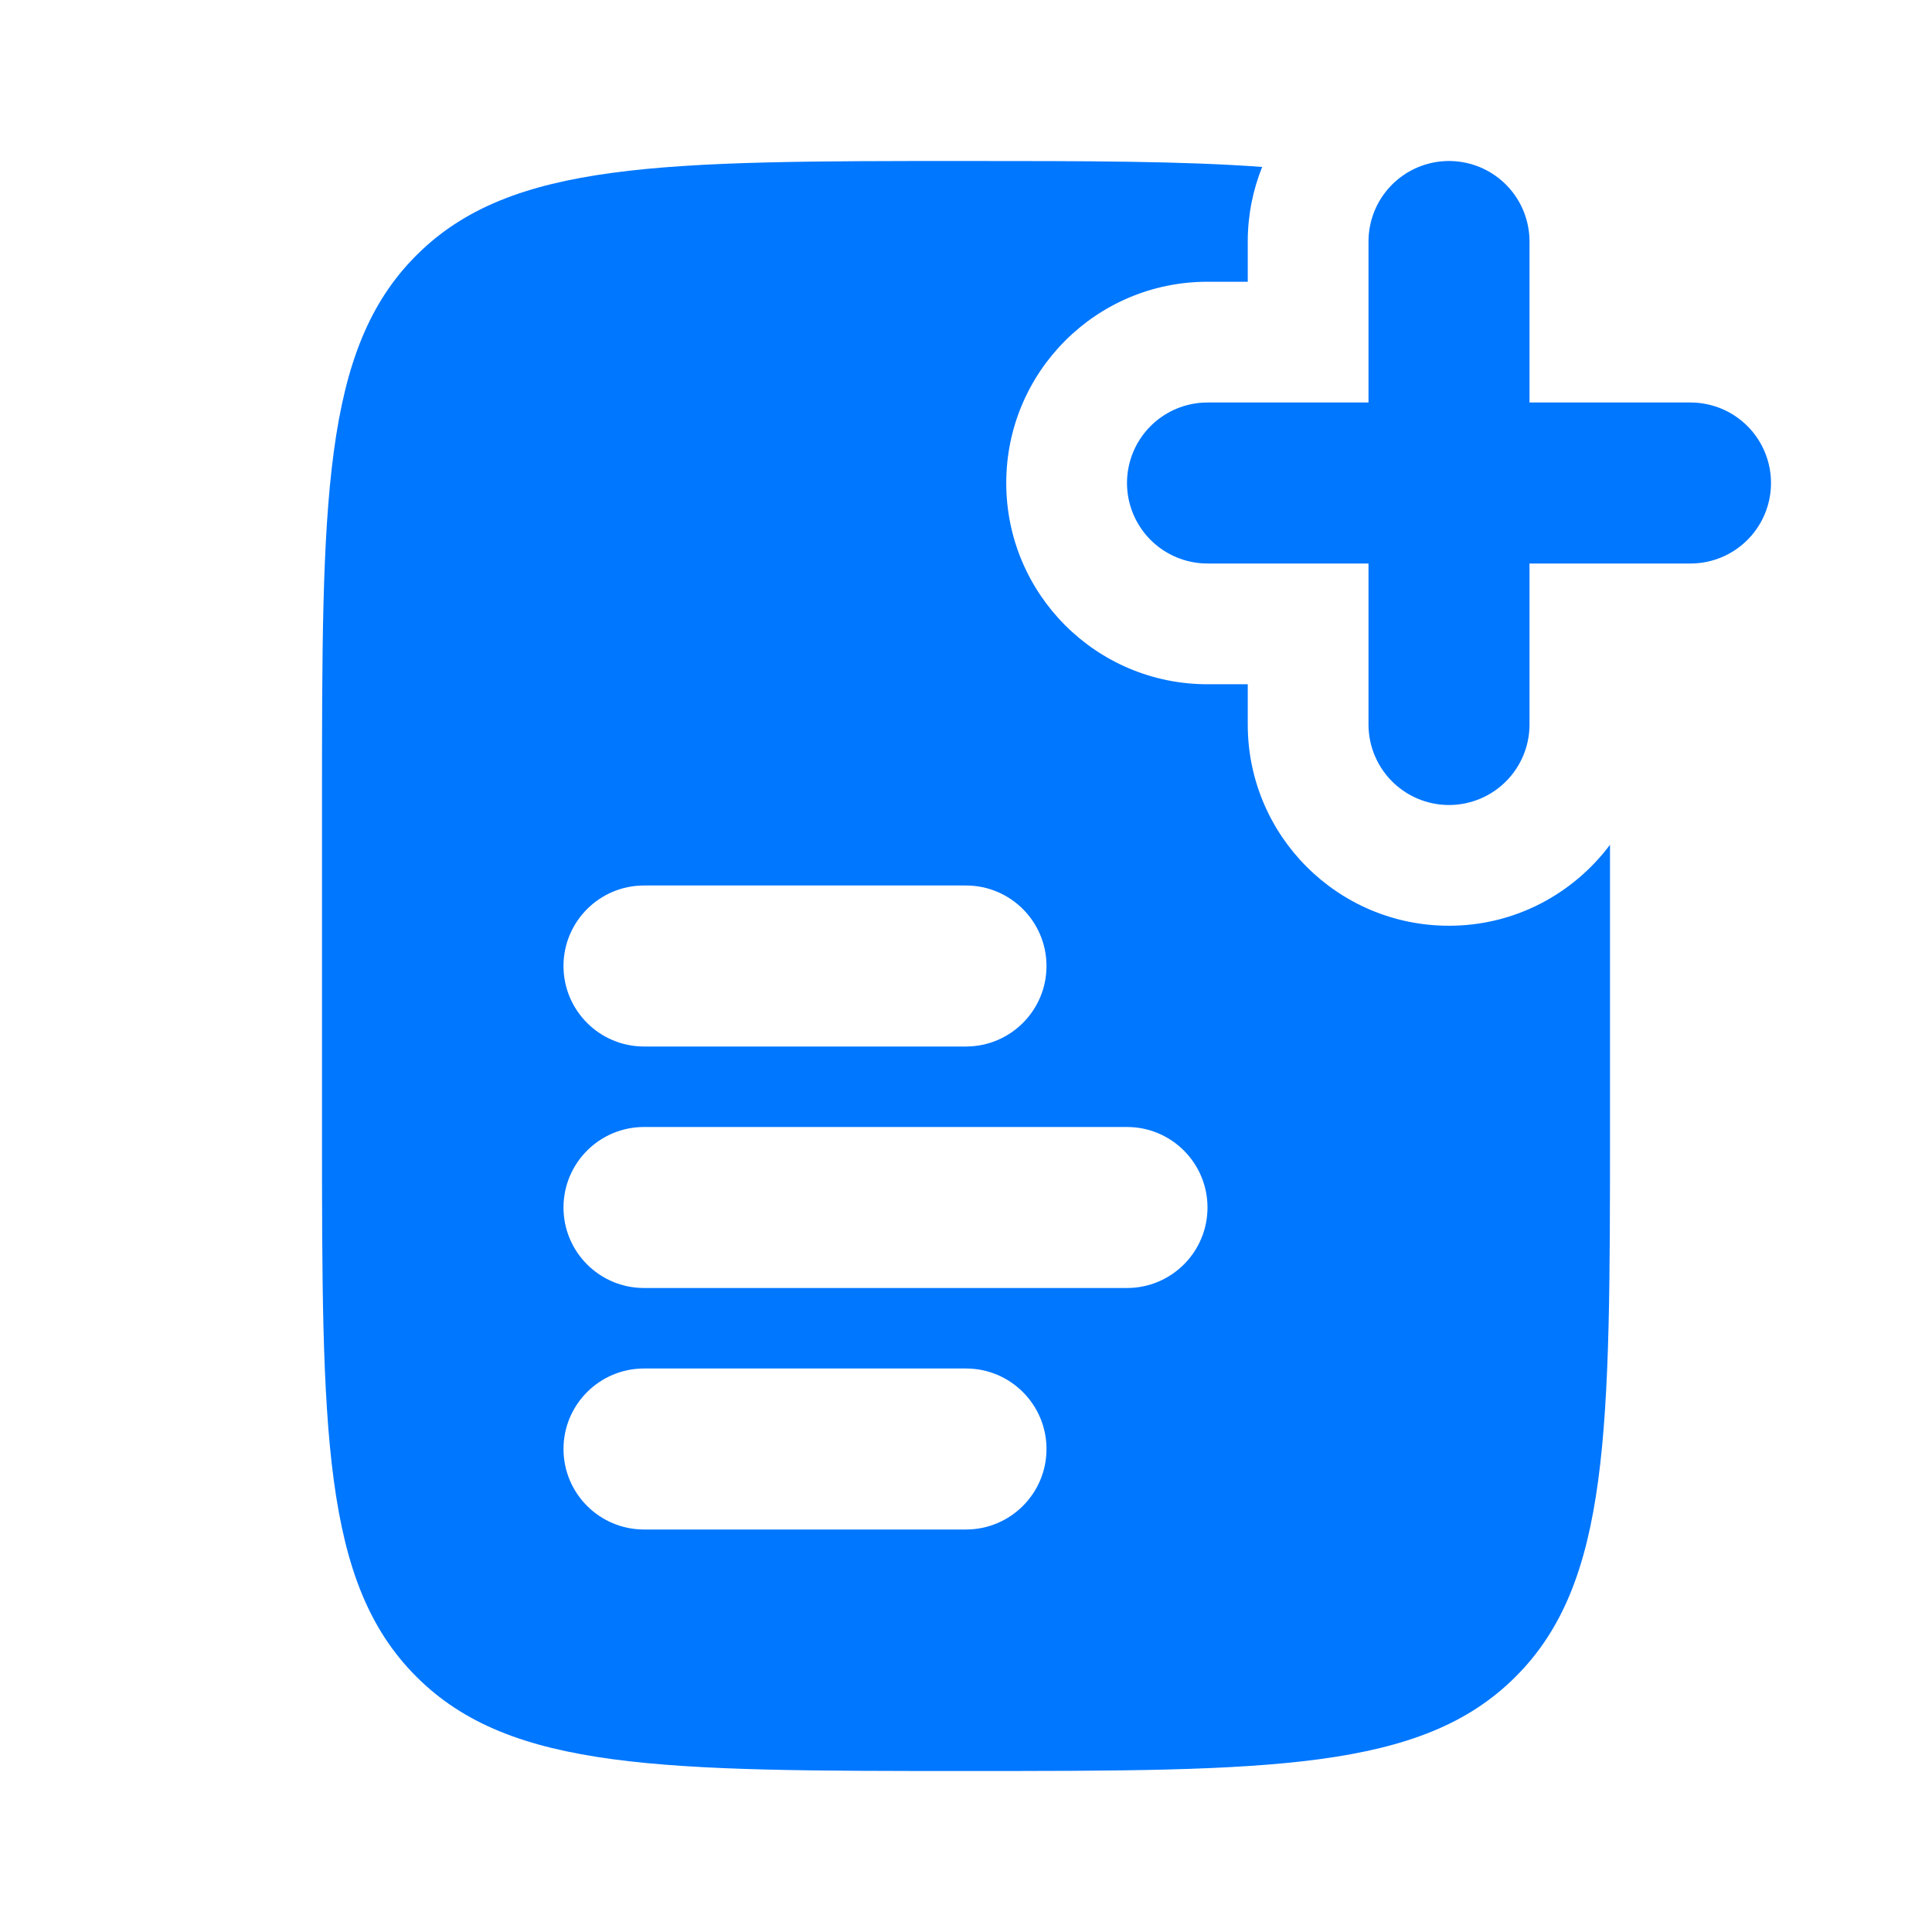
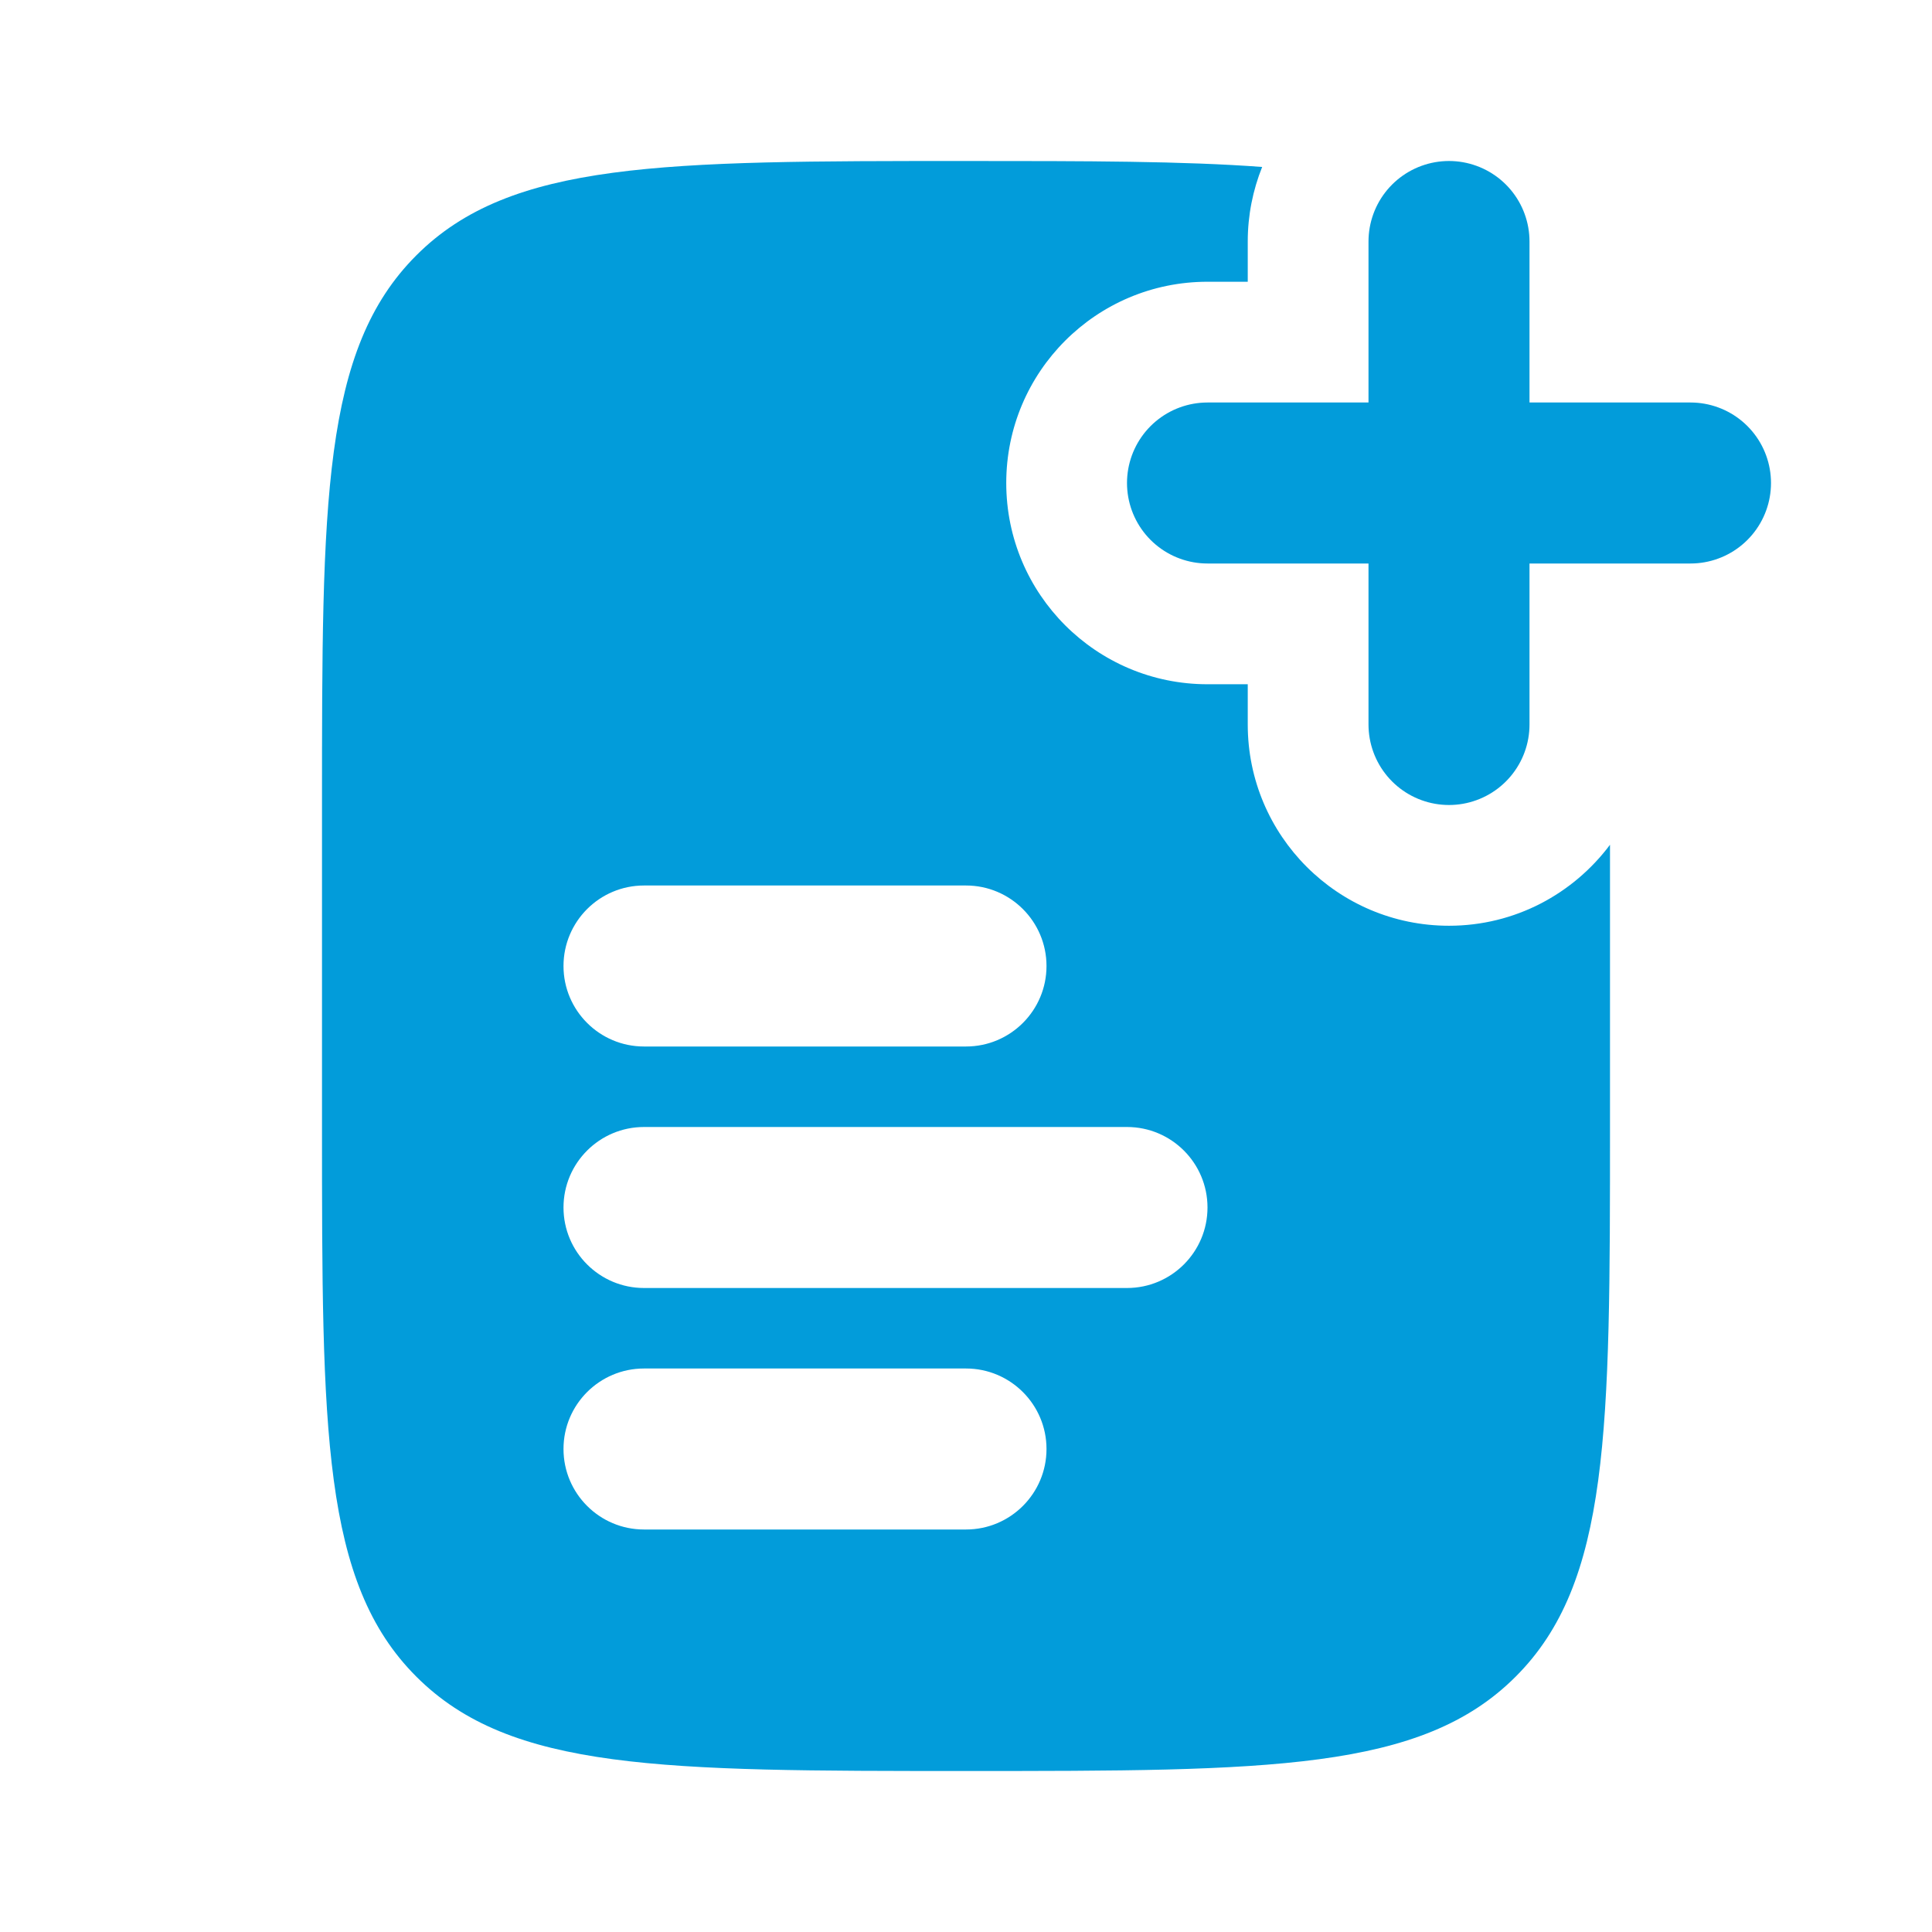
<svg xmlns="http://www.w3.org/2000/svg" width="24" height="24" viewBox="0 0 24 24" fill="none">
-   <path d="M12 2C13.5 2 14.702 2.001 15.679 2.074C15.564 2.361 15.5 2.673 15.5 3V3.5H15C13.619 3.5 12.5 4.619 12.5 6C12.5 7.381 13.619 8.5 15 8.5H15.5V9C15.5 10.381 16.619 11.5 18 11.5C18.82 11.5 19.544 11.103 20 10.494V14C20 17.771 20 19.657 18.828 20.828C17.657 22 15.771 22 12 22C8.229 22 6.343 22 5.172 20.828C4 19.657 4 17.771 4 14V10C4 6.229 4 4.343 5.172 3.172C6.343 2 8.229 2 12 2ZM8 17C7.448 17 7 17.448 7 18C7 18.552 7.448 19 8 19H12C12.552 19 13 18.552 13 18C13 17.448 12.552 17 12 17H8ZM8 14C7.448 14 7 14.448 7 15C7 15.552 7.448 16 8 16H14C14.552 16 15 15.552 15 15C15 14.448 14.552 14 14 14H8ZM8 11C7.448 11 7 11.448 7 12C7 12.552 7.448 13 8 13H12C12.552 13 13 12.552 13 12C13 11.448 12.552 11 12 11H8Z" fill="#0077FF" />
-   <path d="M18 3L18 9" stroke="#0077FF" stroke-width="2" stroke-linecap="round" />
-   <path d="M21 6L15 6" stroke="#0077FF" stroke-width="2" stroke-linecap="round" />
+   <path d="M12 2C13.5 2 14.702 2.001 15.679 2.074C15.564 2.361 15.5 2.673 15.5 3V3.5H15C13.619 3.5 12.5 4.619 12.5 6C12.5 7.381 13.619 8.5 15 8.5H15.5V9C15.5 10.381 16.619 11.5 18 11.5C18.82 11.5 19.544 11.103 20 10.494V14C20 17.771 20 19.657 18.828 20.828C17.657 22 15.771 22 12 22C8.229 22 6.343 22 5.172 20.828C4 19.657 4 17.771 4 14V10C4 6.229 4 4.343 5.172 3.172C6.343 2 8.229 2 12 2ZM8 17C7.448 17 7 17.448 7 18C7 18.552 7.448 19 8 19H12C12.552 19 13 18.552 13 18C13 17.448 12.552 17 12 17H8ZM8 14C7.448 14 7 14.448 7 15C7 15.552 7.448 16 8 16H14C14.552 16 15 15.552 15 15C15 14.448 14.552 14 14 14H8ZM8 11C7.448 11 7 11.448 7 12C7 12.552 7.448 13 8 13H12C12.552 13 13 12.552 13 12C13 11.448 12.552 11 12 11H8Z" fill="#029cda" />
+   <path d="M18 3L18 9" stroke="#029cda" stroke-width="2" stroke-linecap="round" />
+   <path d="M21 6L15 6" stroke="#029cda" stroke-width="2" stroke-linecap="round" />
</svg>
